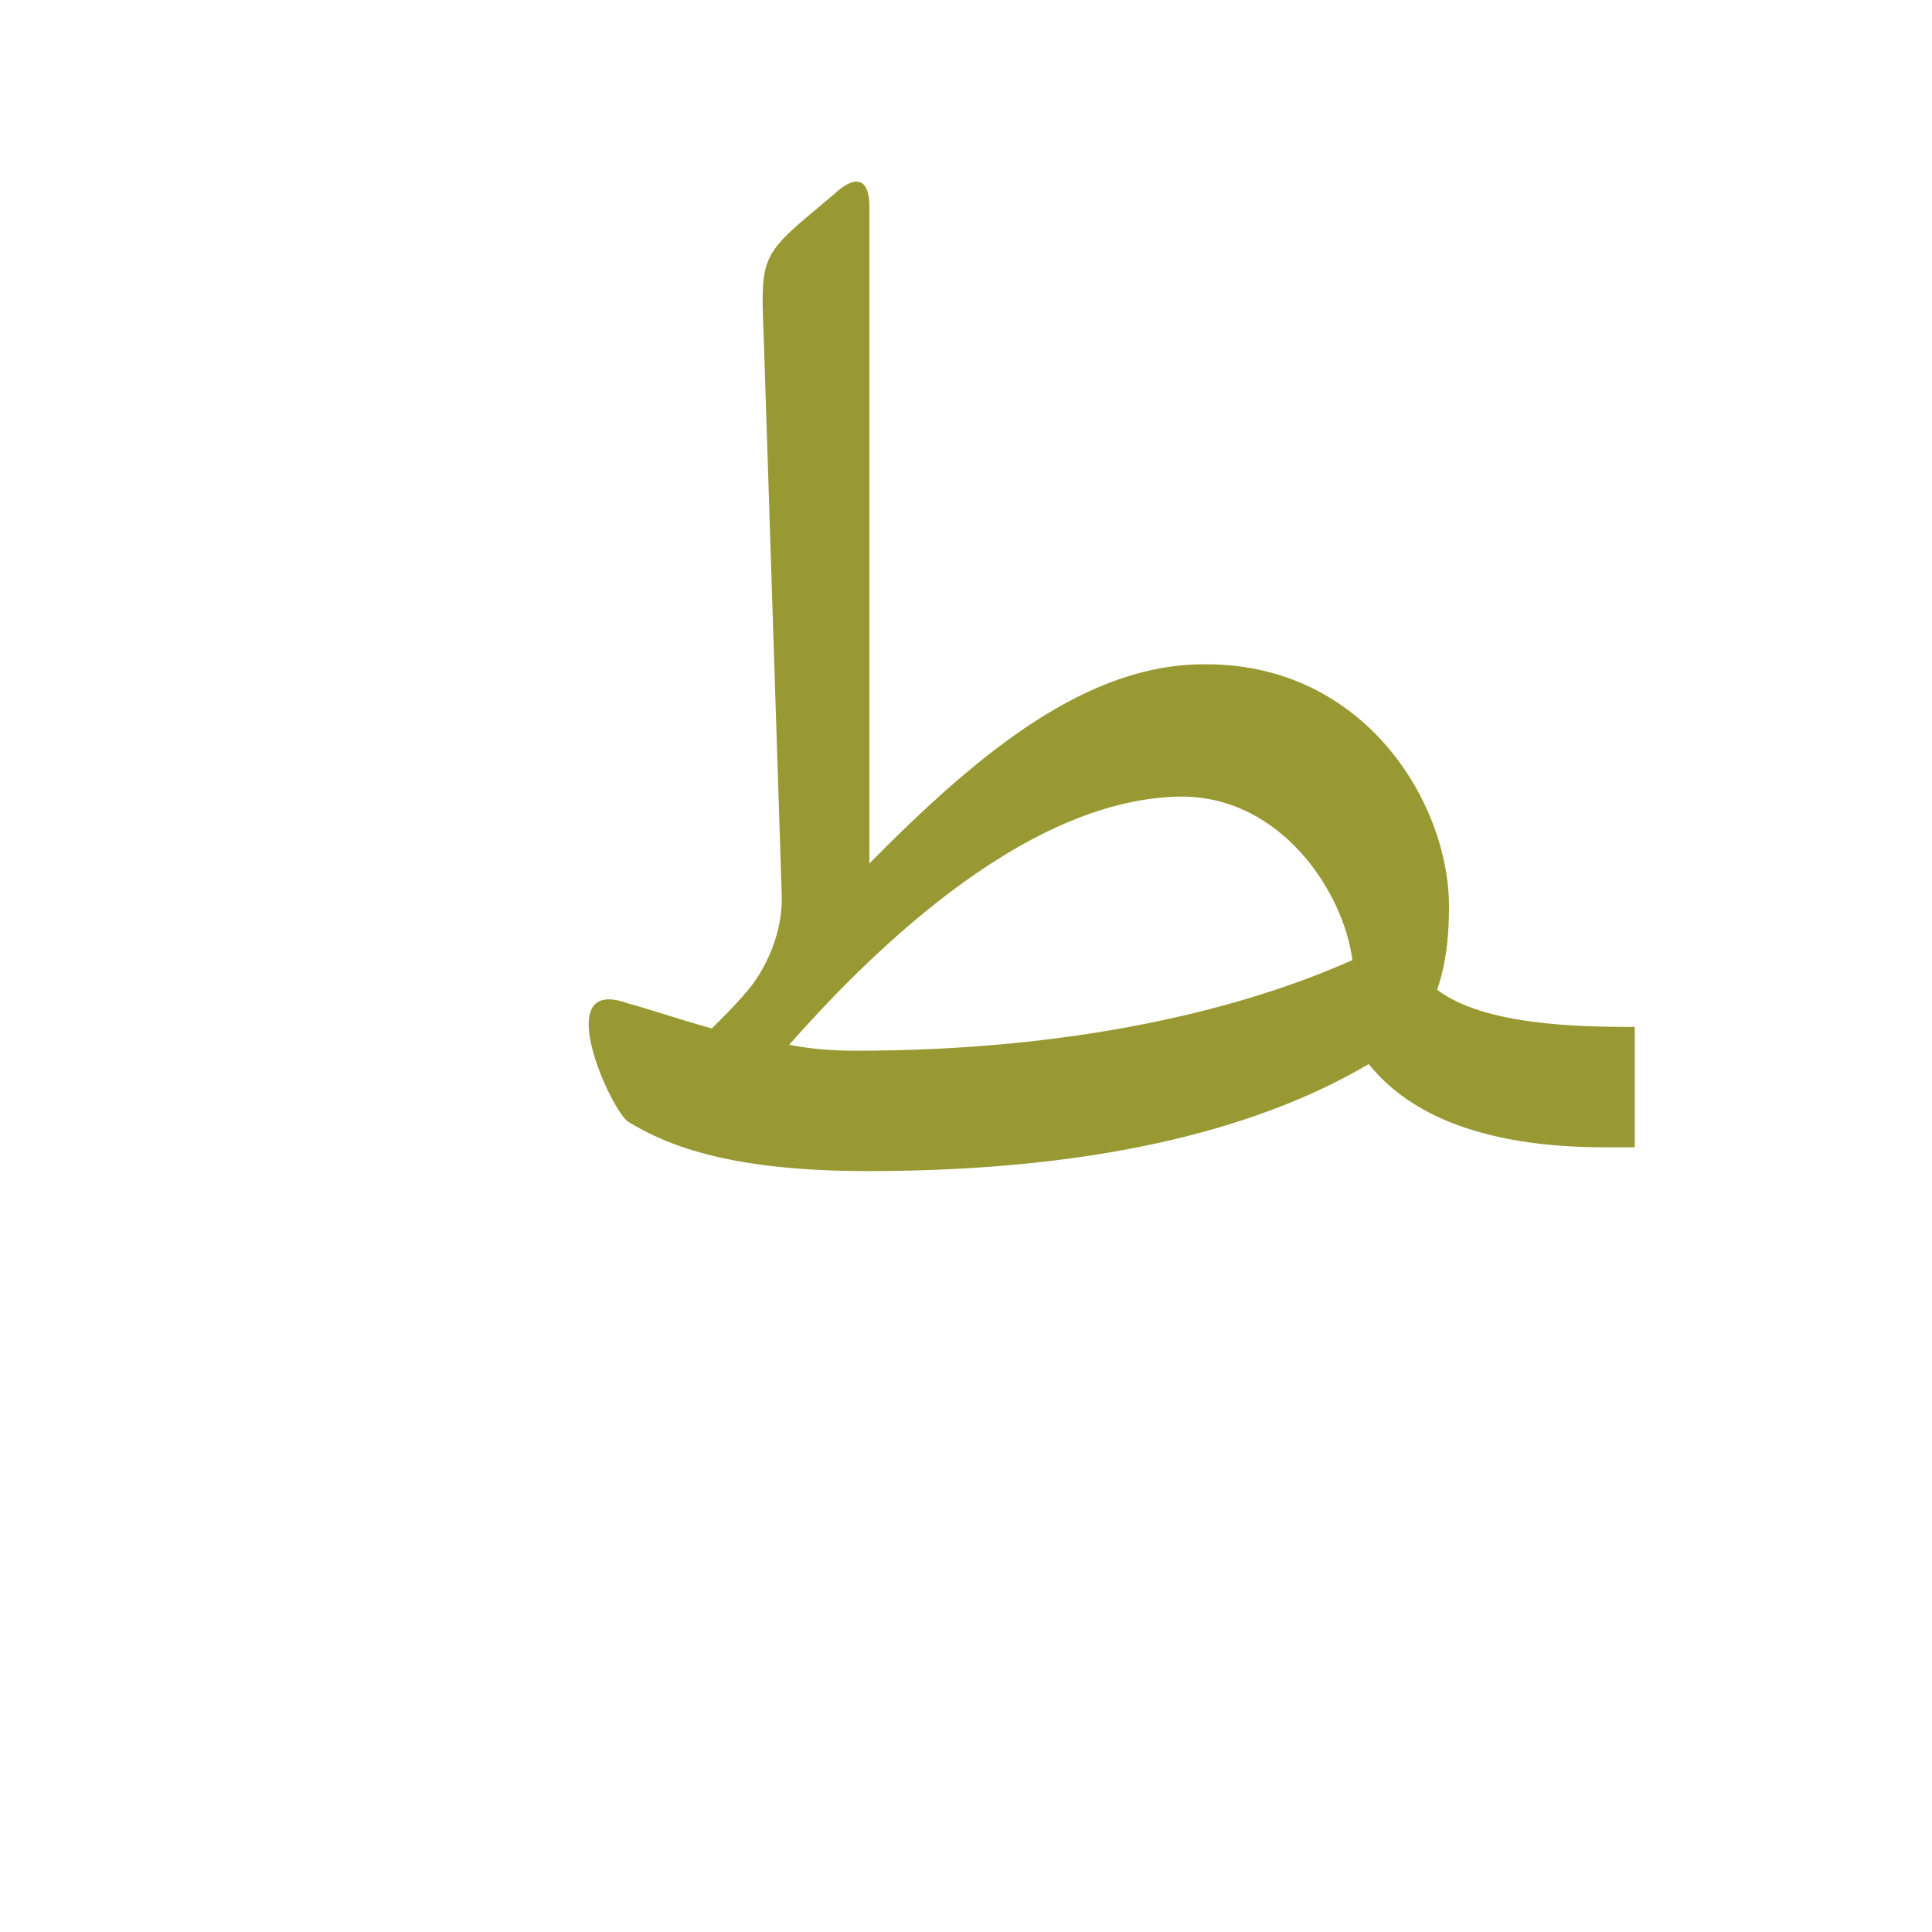
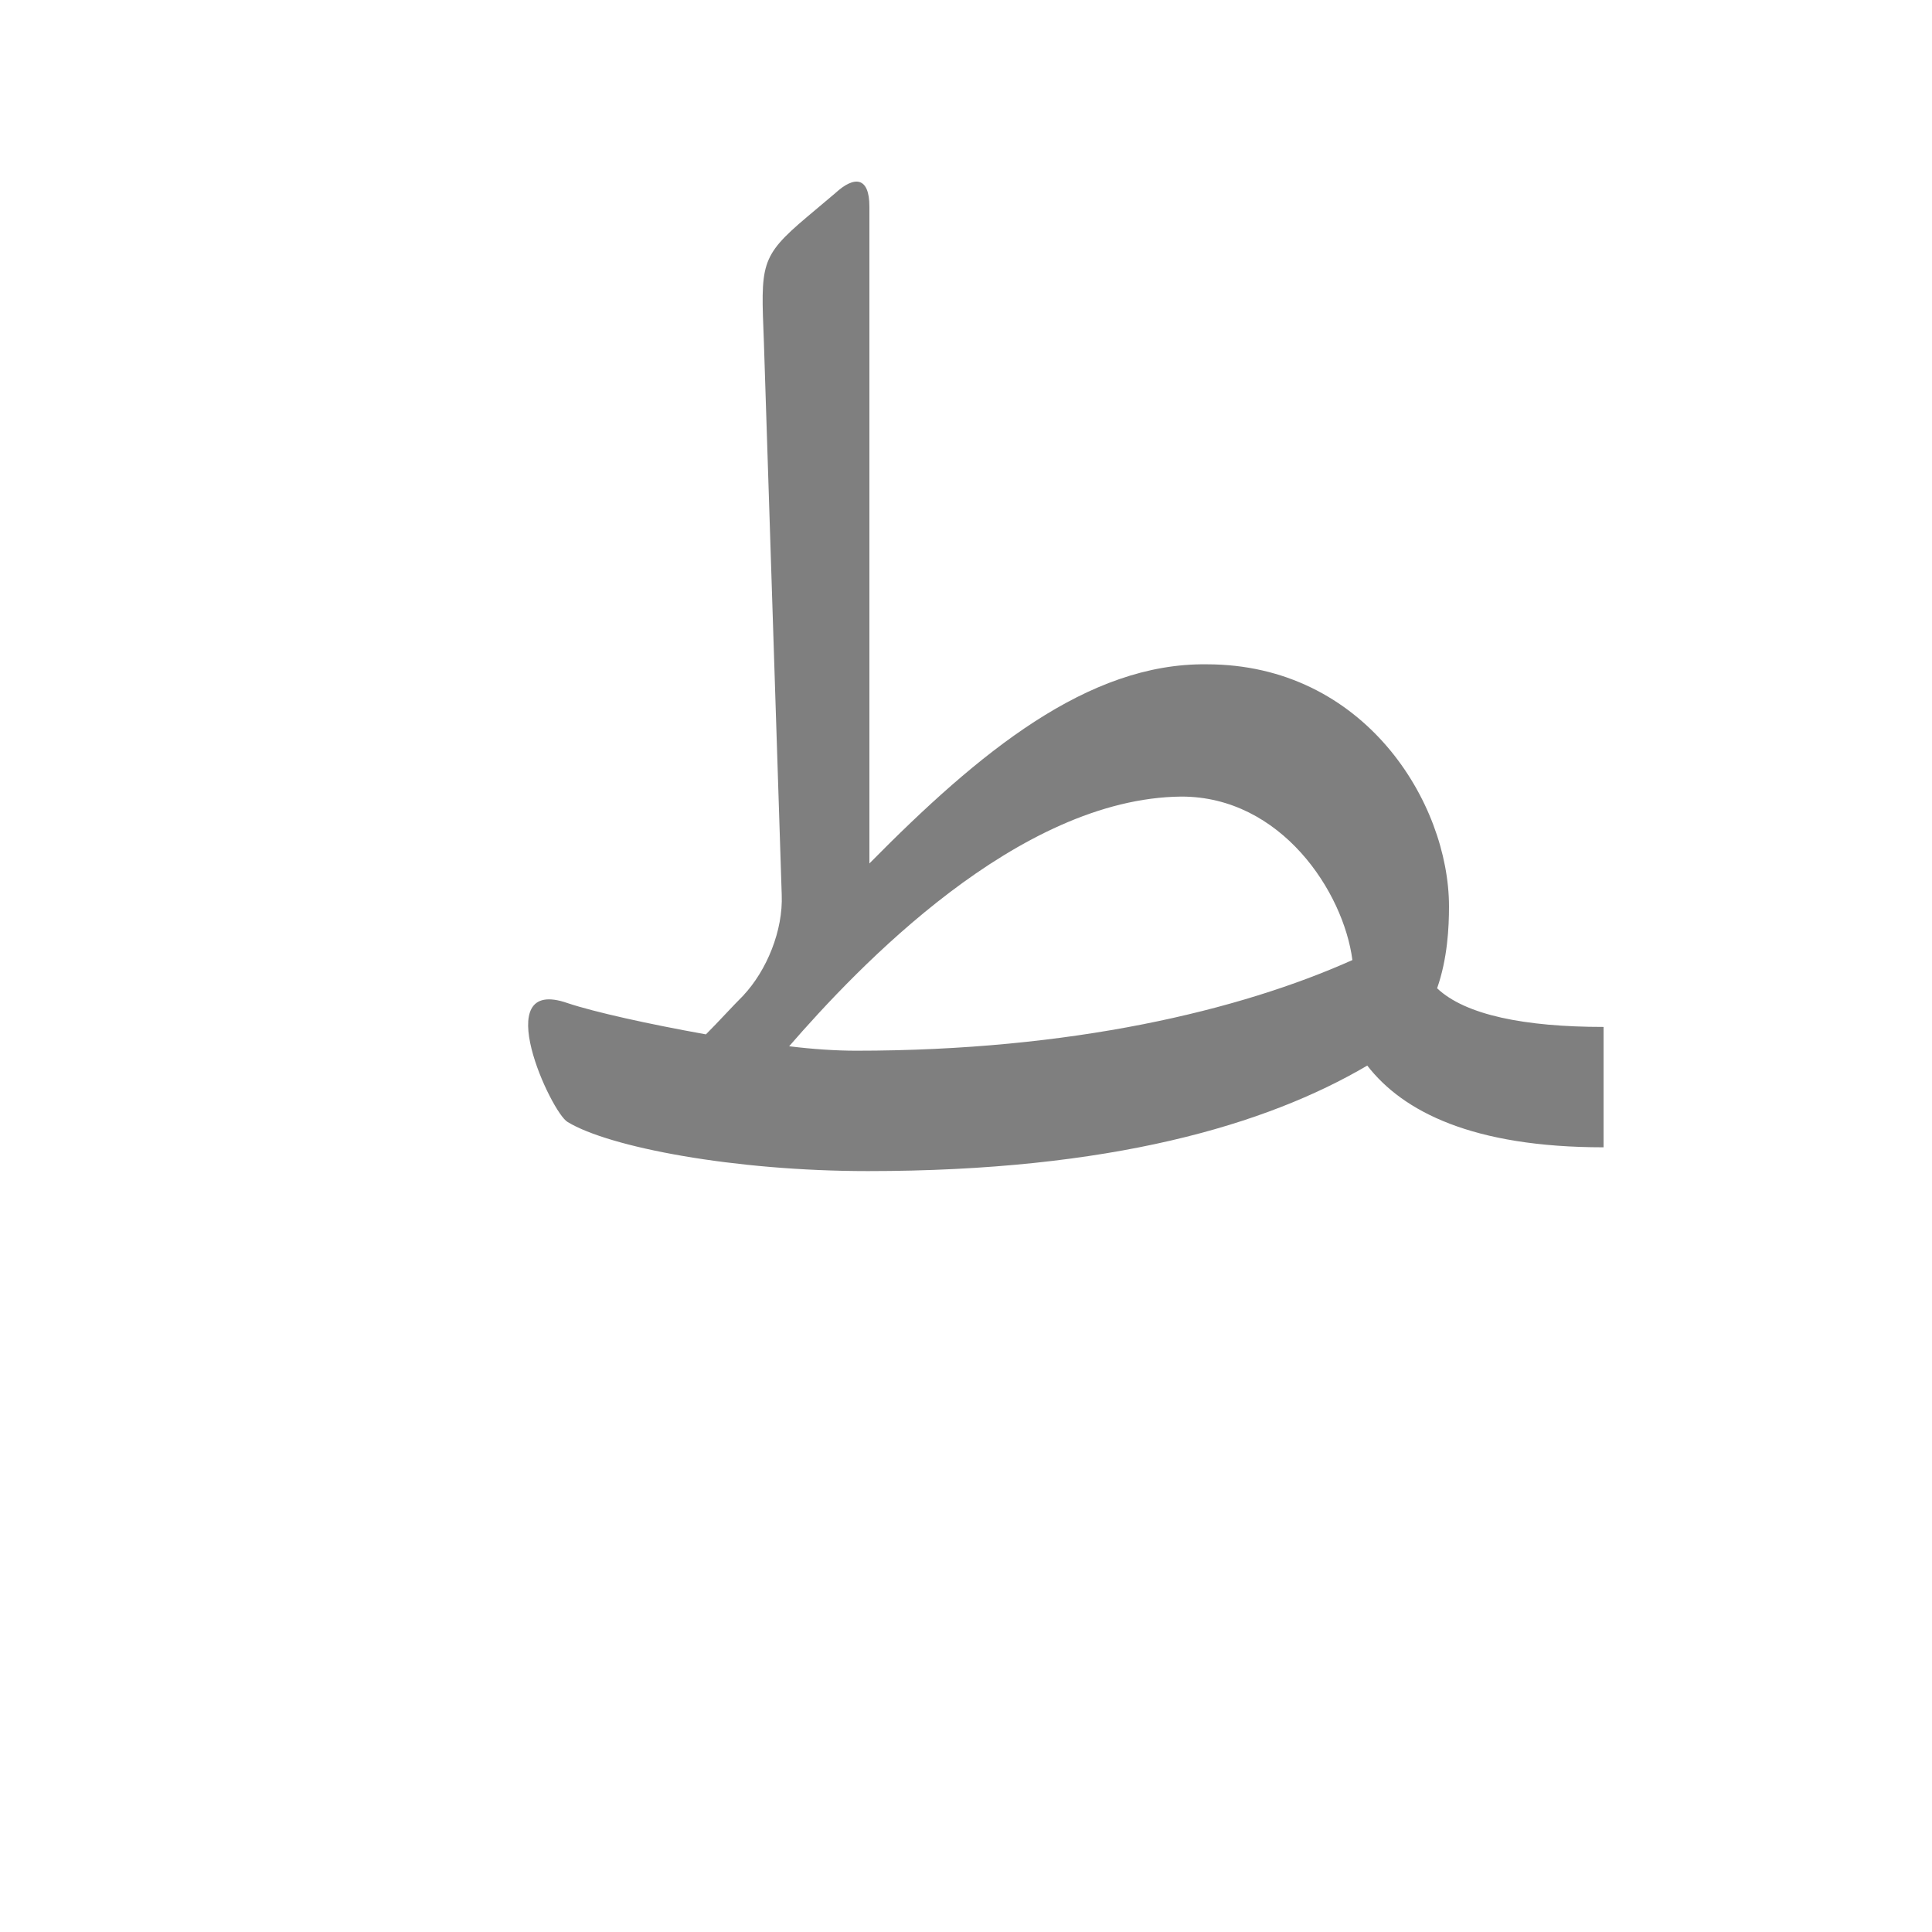
<svg xmlns="http://www.w3.org/2000/svg" xml:space="preserve" width="1300px" height="1300px" version="1.0" style="shape-rendering:geometricPrecision; text-rendering:geometricPrecision; image-rendering:optimizeQuality; fill-rule:evenodd; clip-rule:evenodd" viewBox="0 0 1300 1056">
  <defs>
    <style type="text/css">
   
-     .fil0 {fill:#999933}
+     .fil0 {fill:black;fill-opacity:0.502}
   
  </style>
  </defs>
  <g id="_100:master">
-     <path class="fil0" d="M531 581c15,3 30,4 45,4 145,0 258,-27 334,-61 -6,-46 -48,-110 -115,-110 -109,1 -217,114 -264,167zm390 13c-68,40 -173,72 -337,72 -90,0 -133,-16 -161,-33 -11,-6 -54,-99 -1,-80 15,4 35,11 57,17l1 -1c7,-7 14,-14 21,-22l-1 1c16,-17 27,-44 26,-68l-12 -372c-2,-52 -3,-57 29,-84l19 -16c13,-12 23,-11 23,9l0 442c74,-75 147,-135 227,-134 106,0 163,93 163,163l0 0c0,15 -1,36 -8,56 32,24 95,25 133,25l0 81 -20 0c-80,0 -131,-21 -159,-56z" />
+     <path class="fil0" d="M501 547l-1 1c16,-17 27,-44 26,-68l-12 -372c-2,-52 -3,-57 29,-84l19 -16c13,-12 23,-11 23,9l0 442c74,-75 147,-135 227,-134 106,0 163,93 163,163l0 0c0,14 -1,35 -8,55 19,18 59,26 112,26l0 81c-88,0 -135,-24 -159,-55 -68,40 -173,71 -336,71 -90,0 -174,-16 -202,-33 -11,-6 -54,-99 0,-80 18,6 54,14 93,21 9,-9 17,-18 26,-27zm30 35c46,-53 154,-167 264,-168 67,0 109,64 115,110 -76,34 -189,61 -334,61 -13,0 -29,-1 -45,-3z" />
  </g>
</svg>
